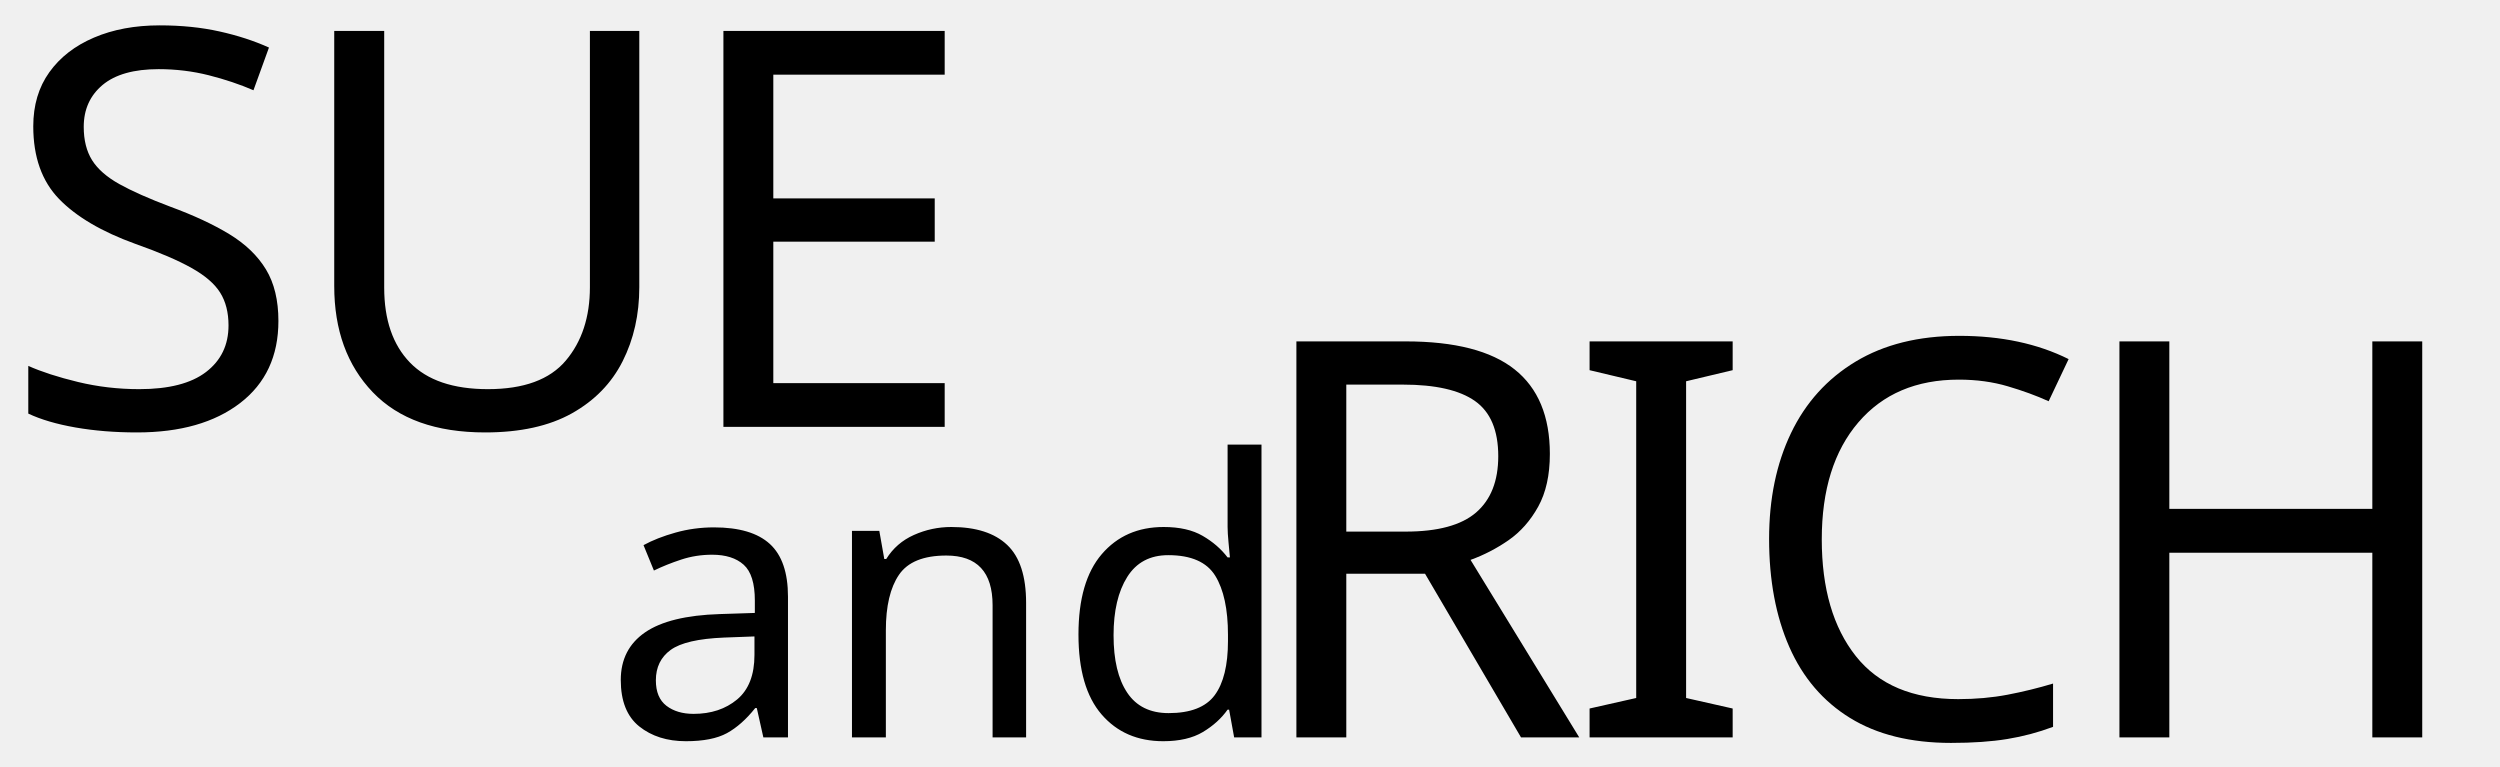
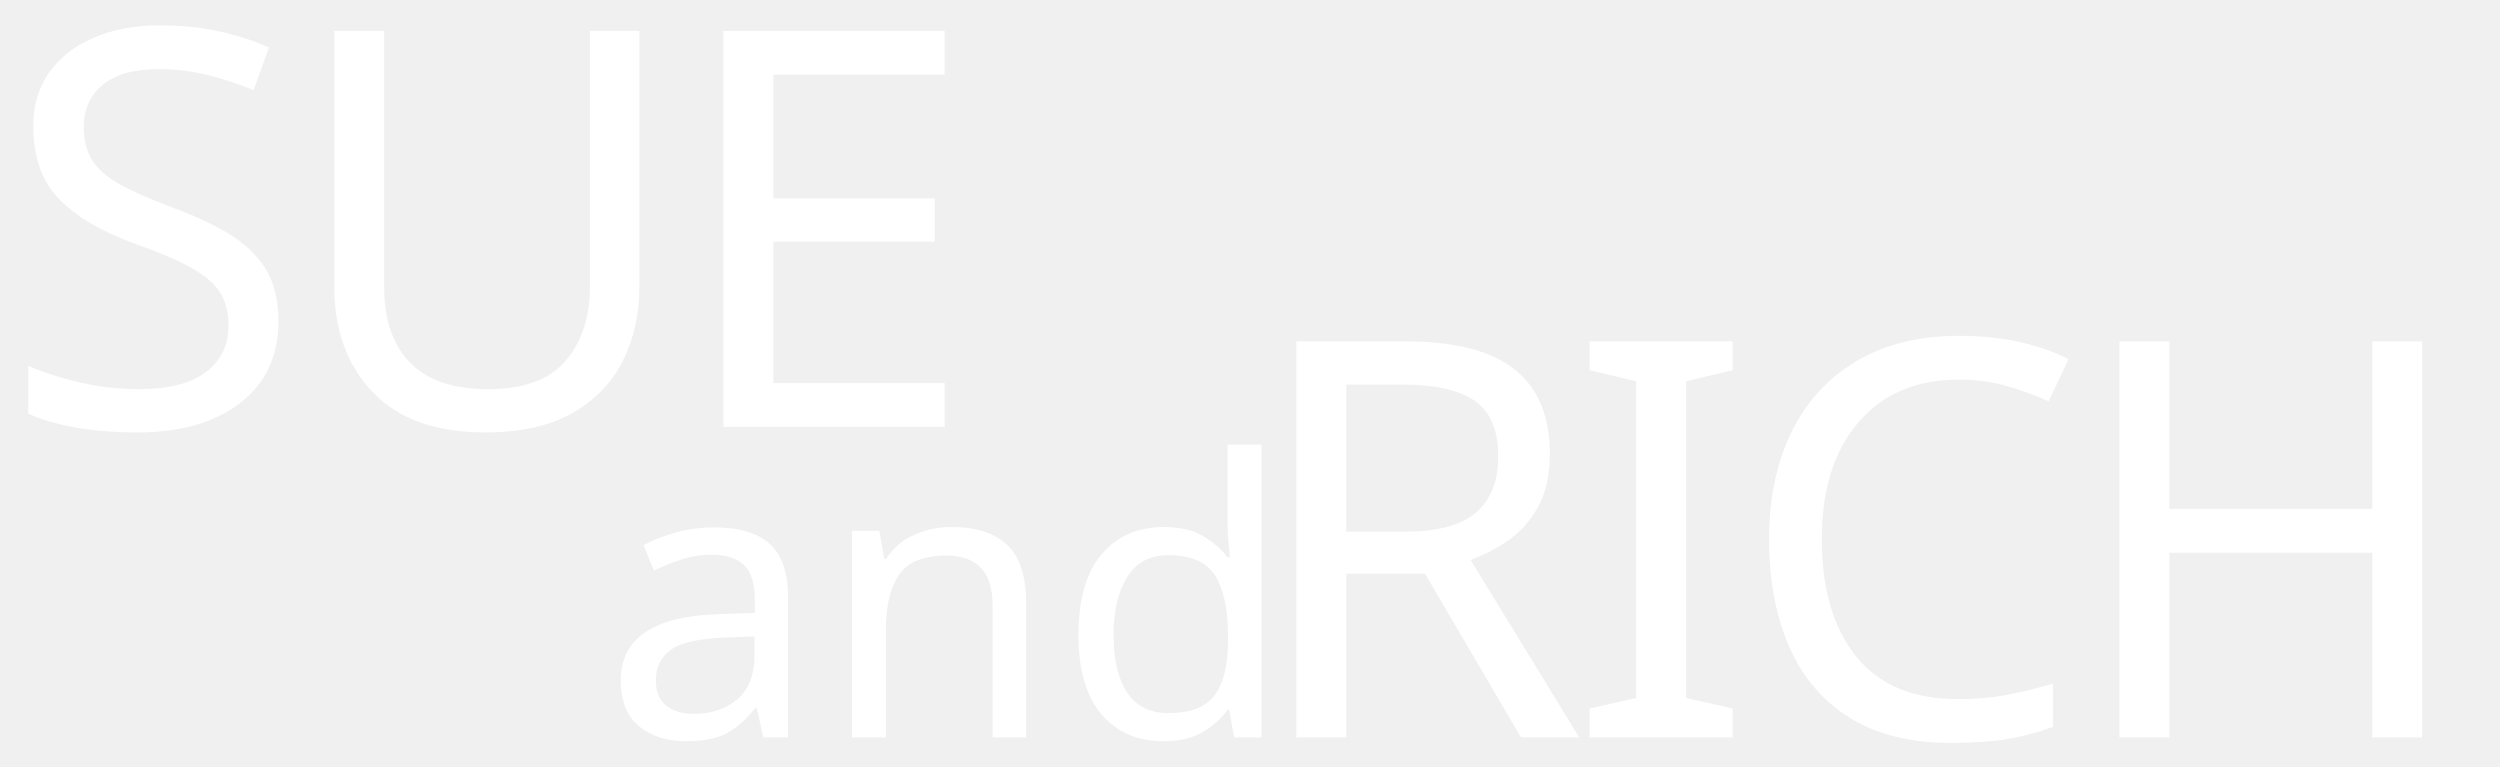
<svg xmlns="http://www.w3.org/2000/svg" version="1.1" id="Layer_1" x="0px" y="0px" viewBox="0 0 620 190" enable-background="new 0 0 620 190" xml:space="preserve">
  <g>
    <text transform="matrix(1 0 0 1 149.5605 182.8676)">
-       <tspan x="0" y="0" font-family="'GentiumBookBasic-Italic'" font-size="95.547px">and </tspan>
-       <tspan x="158.6" y="0" font-family="'OpenSans-Extrabold'" font-size="137.547px" letter-spacing="-5">RICH</tspan>
+       <tspan x="0" y="0" fill="#FFFFFF" font-family="'GentiumBookBasic-Italic'" font-size="95.547px">and </tspan>
+       <tspan x="158.6" y="0" fill="#FFFFFF" font-family="'OpenSans-Extrabold'" font-size="137.547px" letter-spacing="-5">RICH</tspan>
    </text>
-     <text transform="matrix(1 0 0 1 -1.831055e-04 105.8686)" font-family="'OpenSans-Extrabold'" font-size="137.547px" letter-spacing="-5">SUE</text>
+     <text transform="matrix(1 0 0 1 -1.831055e-04 105.8686)" fill="#FFFFFF" font-family="'OpenSans-Extrabold'" font-size="137.547px" letter-spacing="-5">SUE</text>
  </g>
</svg>
